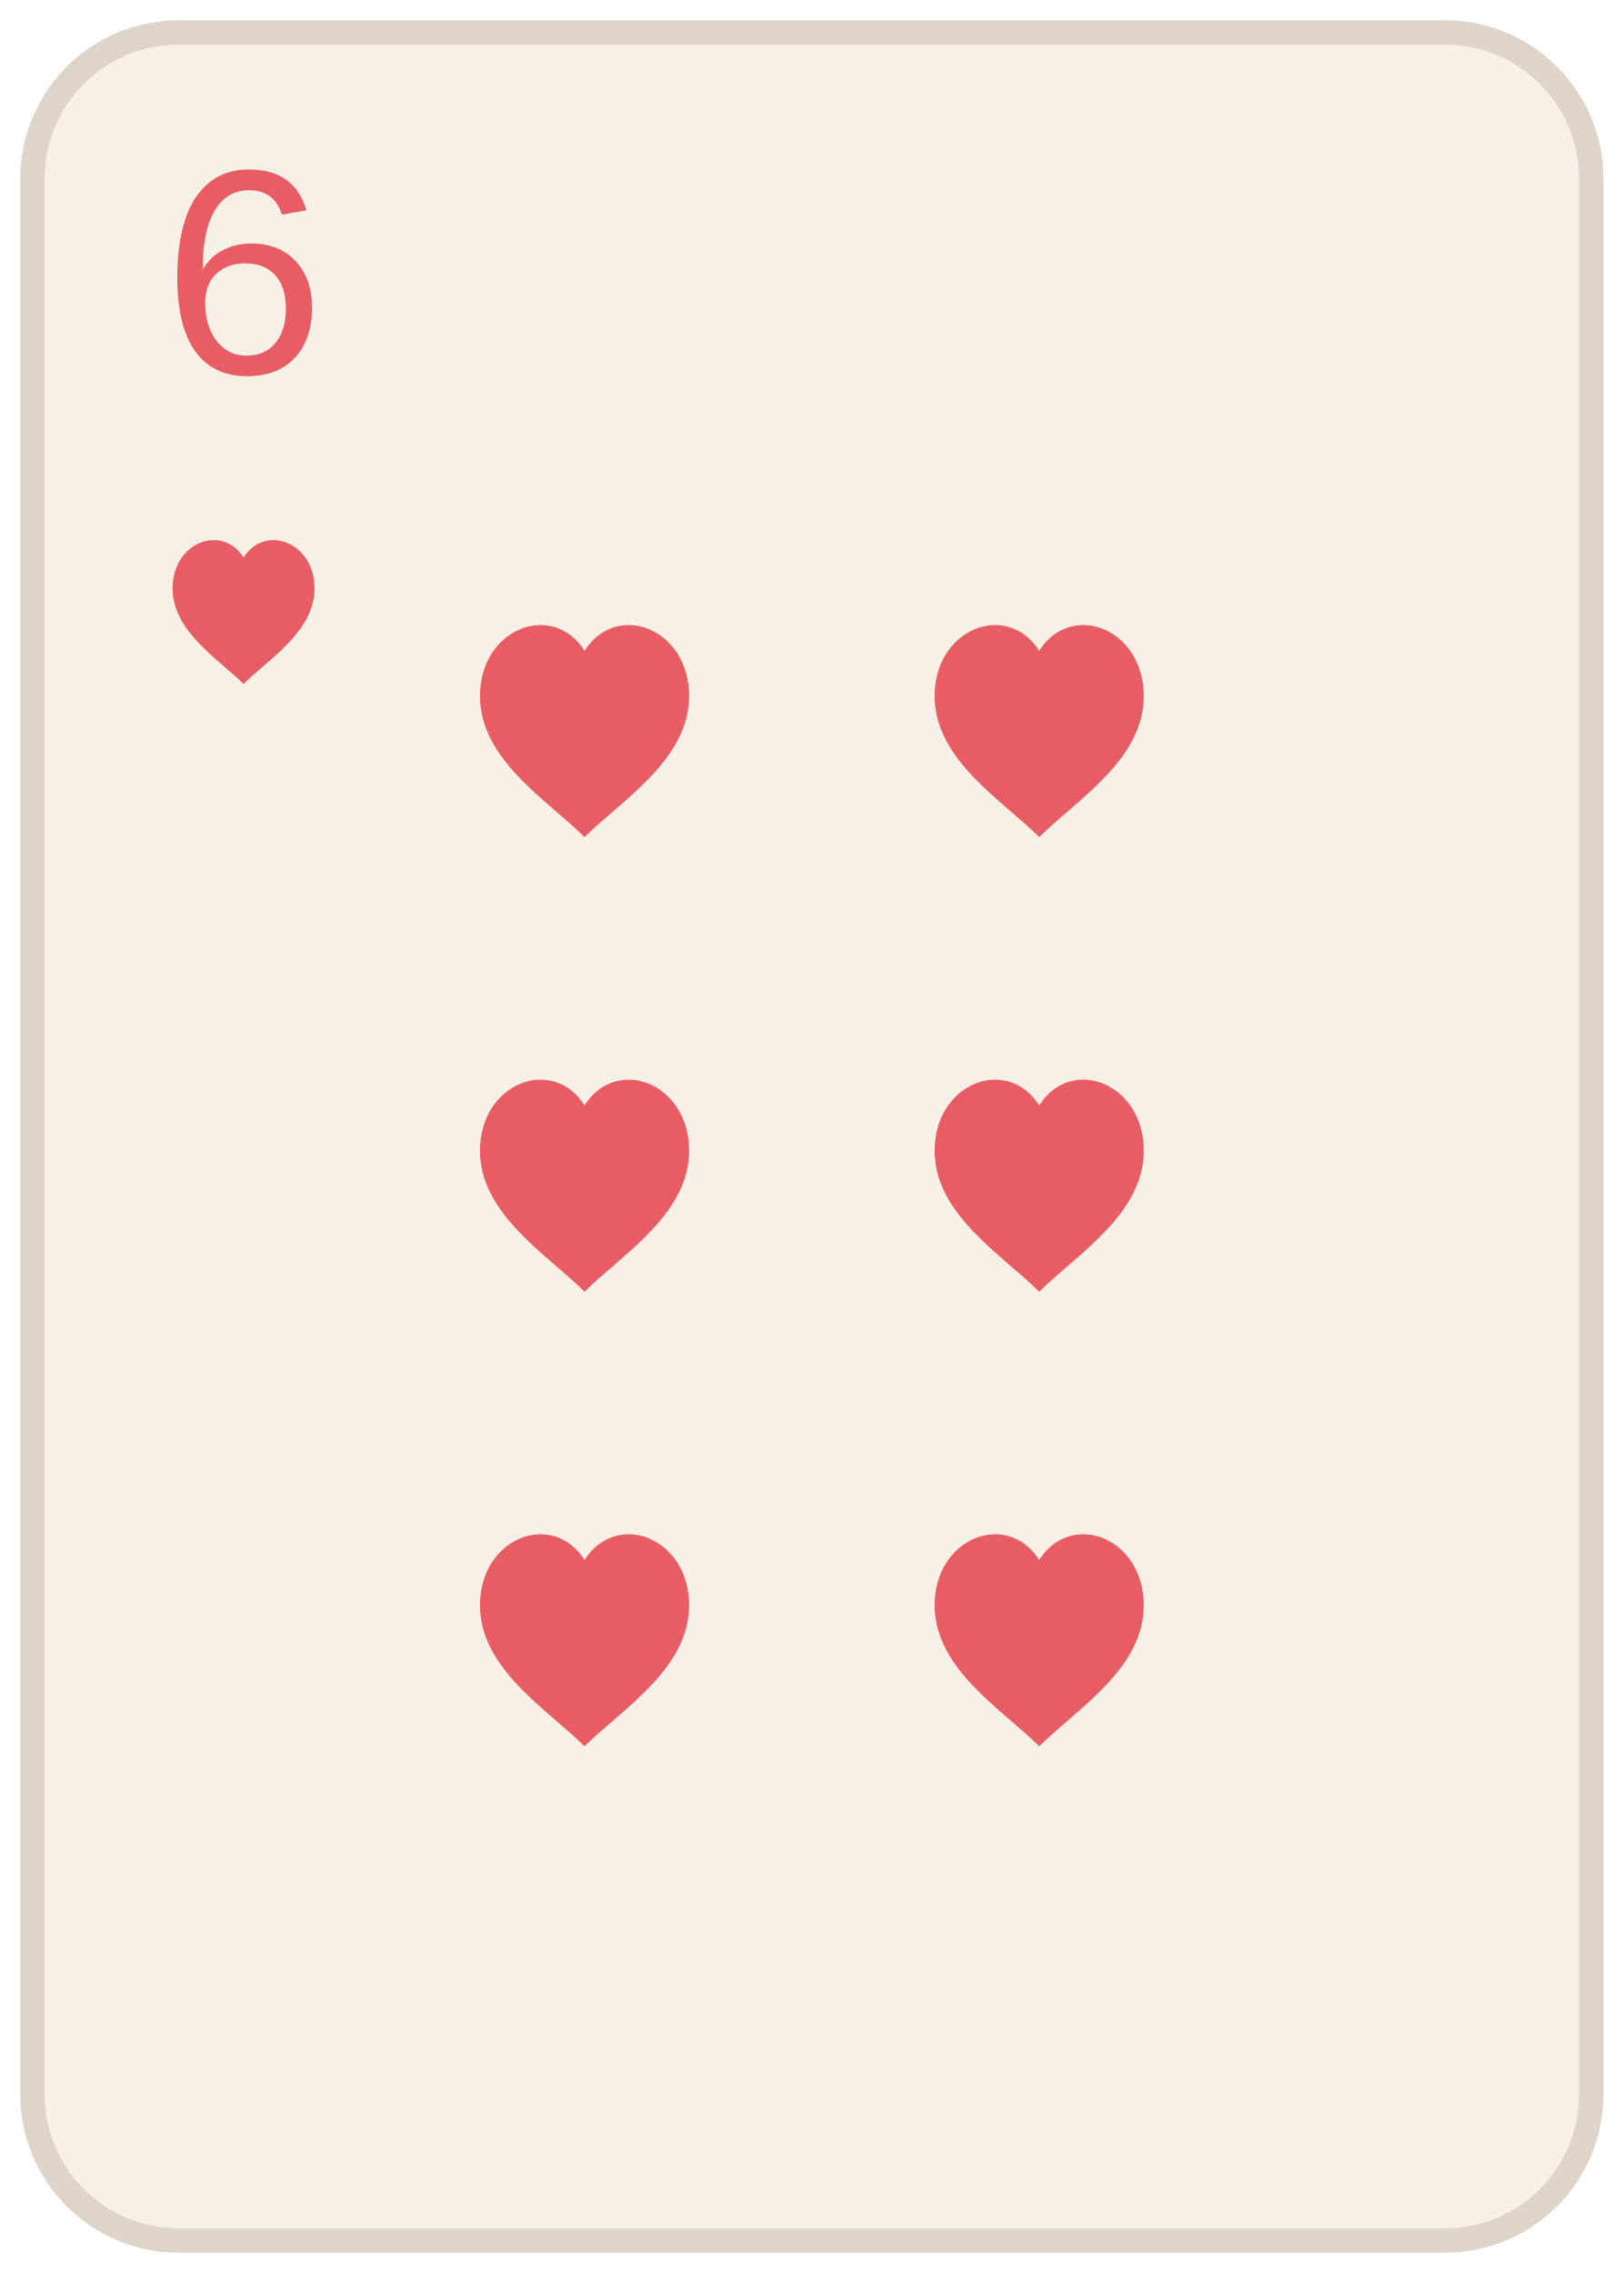
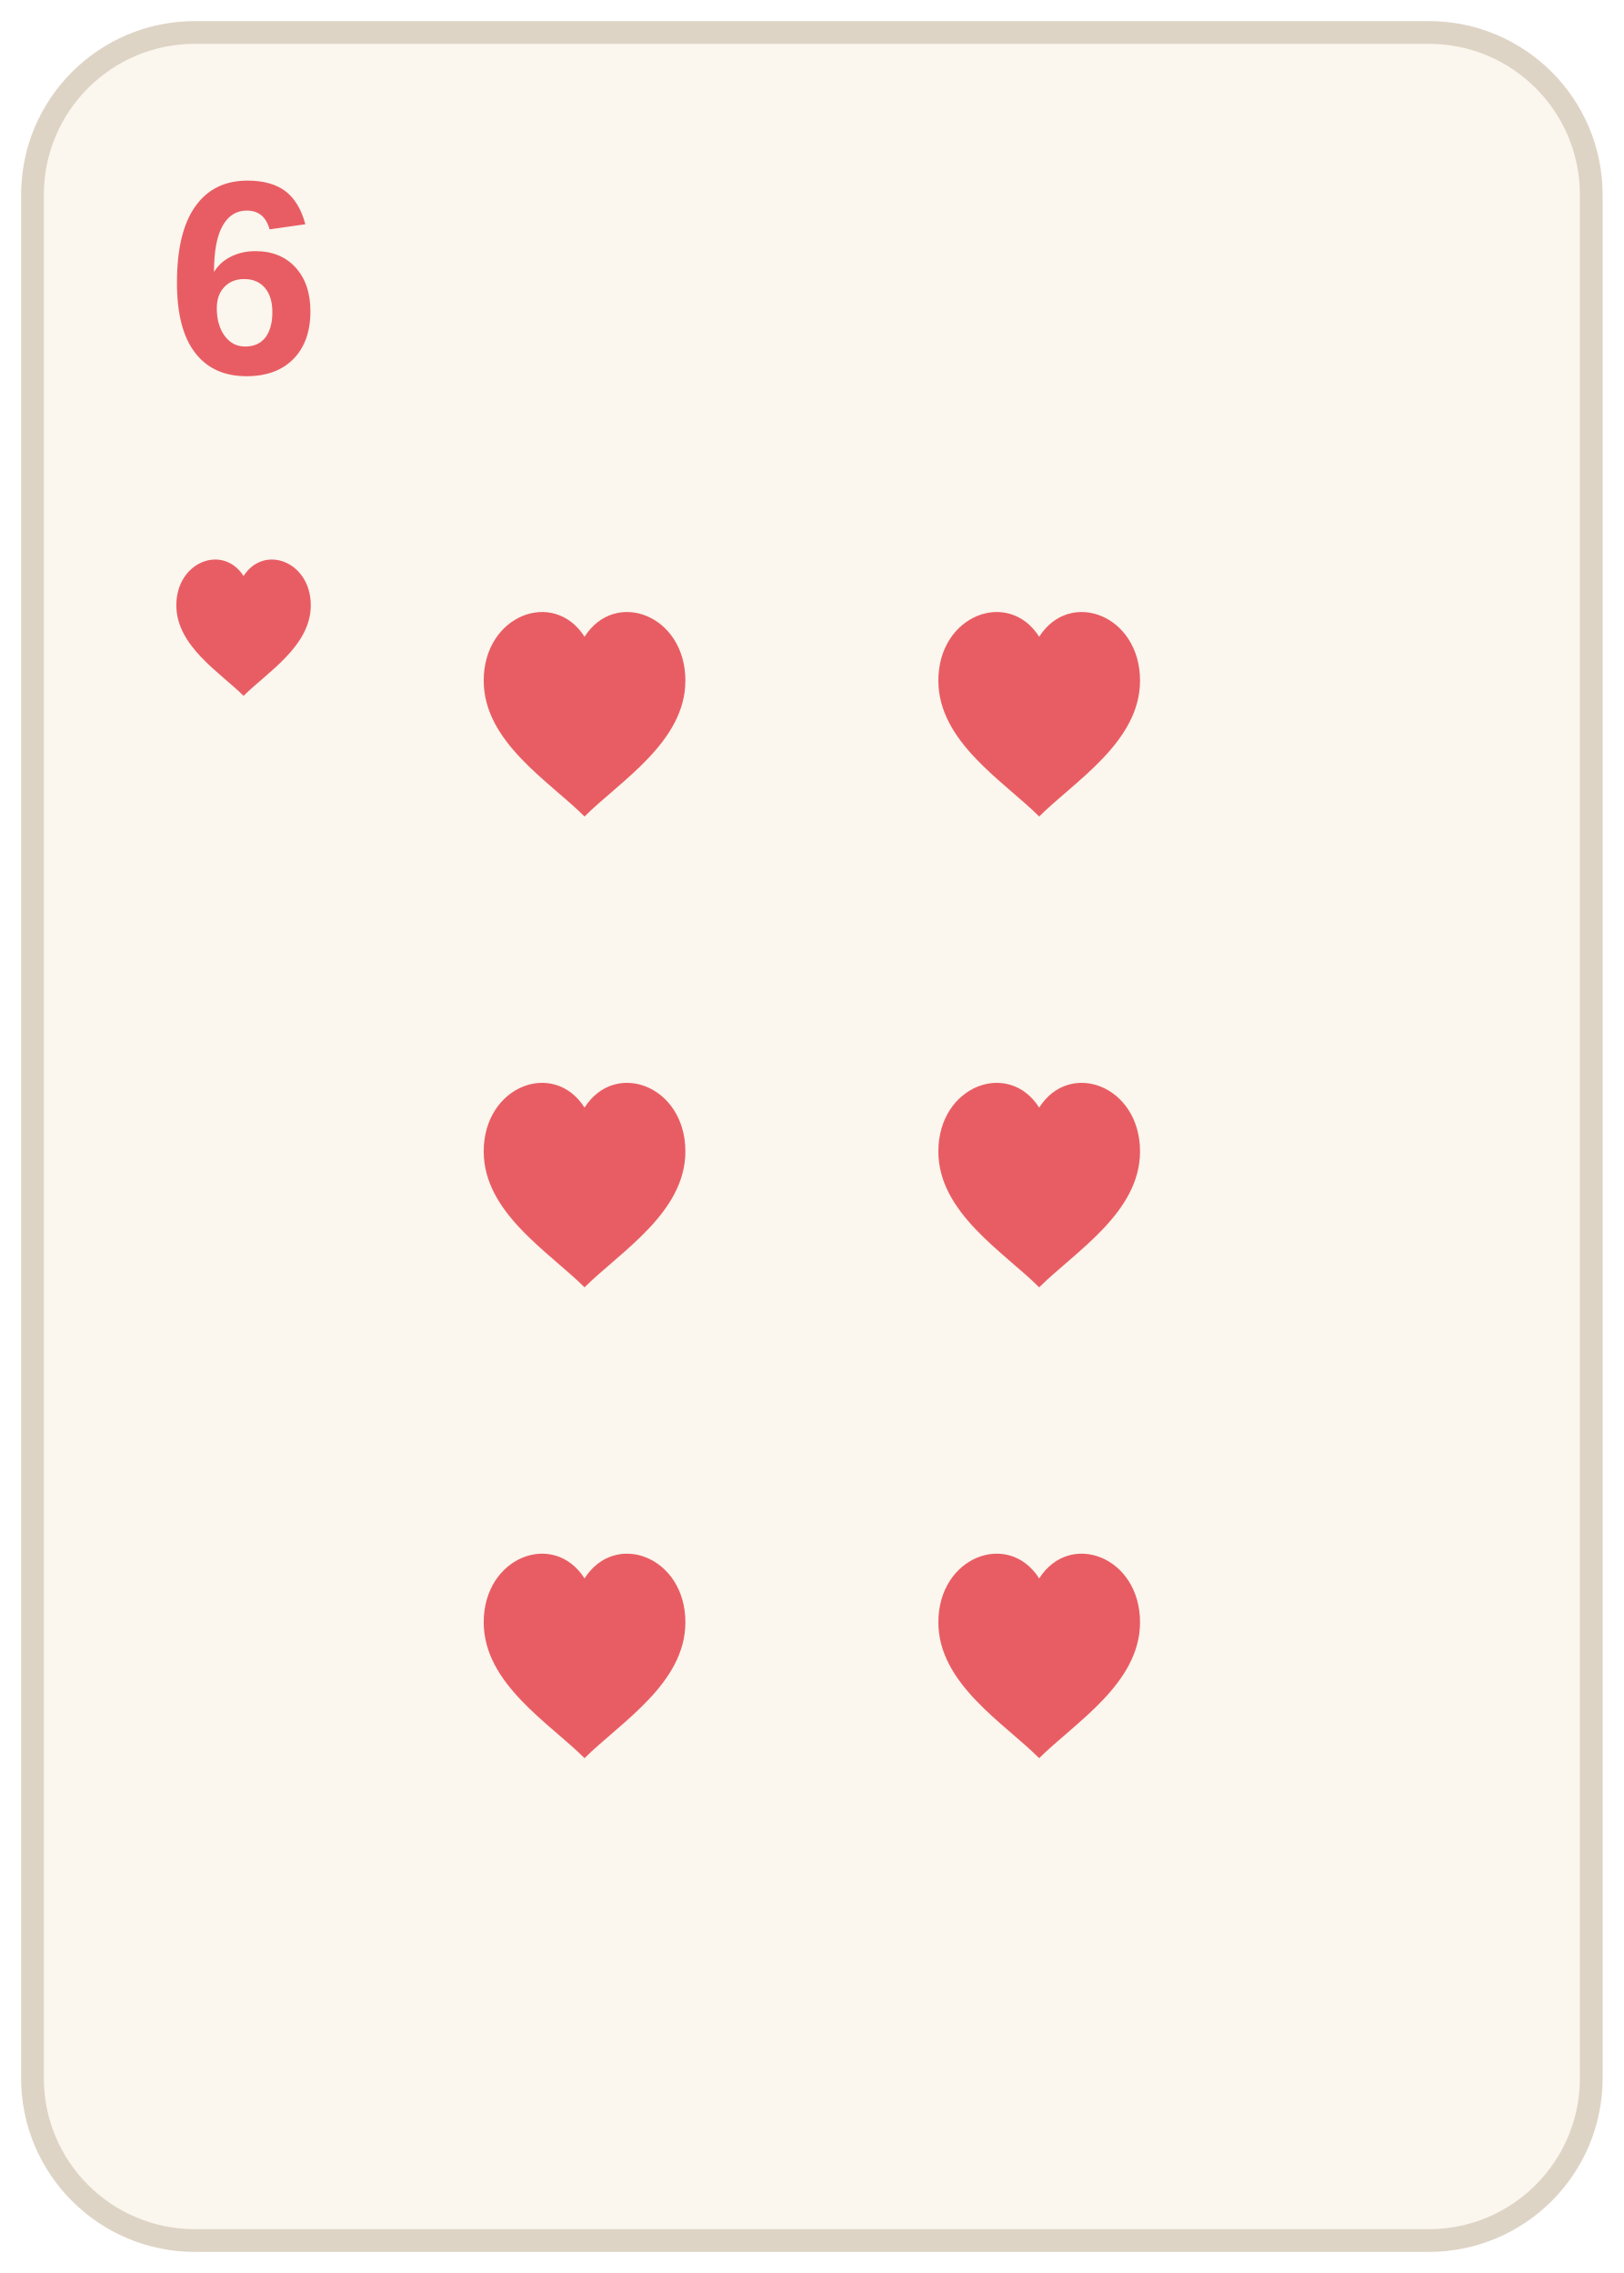
<svg xmlns="http://www.w3.org/2000/svg" viewBox="0 0 100 140" role="img" aria-label="6 of Hearts">
-   <rect x="2" y="2" width="96" height="136" rx="9" fill="#f7f0e6" stroke="#ded5c8" stroke-width="1.5" />
-   <text font-family="Haskoy, -apple-system, Segoe UI, Arial, sans-serif" font-weight="500" x="15" y="23" fill="#e85d63" font-size="18" text-anchor="middle">6</text>
-   <path d="M0,-7 C-7,-18 -23,-12 -23,3 C-23,17 -8,26 0,34 C8,26 23,17 23,3 C23,-12 7,-18 0,-7Z" fill="#e85d63" transform="translate(15 37) scale(0.19) translate(0 -7)" />
+   <rect x="2" y="2" width="96" height="136" rx="10" fill="#fbf6ee" stroke="#ded4c5" stroke-width="1.4" />
+   <g font-family="Haskoy,-apple-system,BlinkMacSystemFont,'Segoe UI',Arial,sans-serif">
+     <text x="15" y="23" fill="#e85d63" font-size="17" font-weight="600" text-anchor="middle">6</text>
+     <path fill="#e85d63" d="M0-7C-7-18-23-12-23 3c0 14 15 23 23 31C8 26 23 17 23 3 23-12 7-18 0-7Z" transform="translate(15 38) scale(0.18) translate(0 -7)" />
+   </g>
  <g>
-     <path d="M0,-7 C-7,-18 -23,-12 -23,3 C-23,17 -8,26 0,34 C8,26 23,17 23,3 C23,-12 7,-18 0,-7Z" fill="#e85d63" transform="translate(36 44) scale(0.28) translate(0 -7)" />
-     <path d="M0,-7 C-7,-18 -23,-12 -23,3 C-23,17 -8,26 0,34 C8,26 23,17 23,3 C23,-12 7,-18 0,-7Z" fill="#e85d63" transform="translate(64 44) scale(0.28) translate(0 -7)" />
-     <path d="M0,-7 C-7,-18 -23,-12 -23,3 C-23,17 -8,26 0,34 C8,26 23,17 23,3 C23,-12 7,-18 0,-7Z" fill="#e85d63" transform="translate(36 72) scale(0.28) translate(0 -7)" />
-     <path d="M0,-7 C-7,-18 -23,-12 -23,3 C-23,17 -8,26 0,34 C8,26 23,17 23,3 C23,-12 7,-18 0,-7Z" fill="#e85d63" transform="translate(64 72) scale(0.28) translate(0 -7)" />
-     <path d="M0,-7 C-7,-18 -23,-12 -23,3 C-23,17 -8,26 0,34 C8,26 23,17 23,3 C23,-12 7,-18 0,-7Z" fill="#e85d63" transform="translate(36 100) scale(0.28) translate(0 -7)" />
-     <path d="M0,-7 C-7,-18 -23,-12 -23,3 C-23,17 -8,26 0,34 C8,26 23,17 23,3 C23,-12 7,-18 0,-7Z" fill="#e85d63" transform="translate(64 100) scale(0.28) translate(0 -7)" />
+     <path fill="#e85d63" d="M0-7C-7-18-23-12-23 3c0 14 15 23 23 31C8 26 23 17 23 3 23-12 7-18 0-7Z" transform="translate(36 43) scale(0.27) translate(0 -7)" />
+     <path fill="#e85d63" d="M0-7C-7-18-23-12-23 3c0 14 15 23 23 31C8 26 23 17 23 3 23-12 7-18 0-7Z" transform="translate(64 43) scale(0.27) translate(0 -7)" />
+     <path fill="#e85d63" d="M0-7C-7-18-23-12-23 3c0 14 15 23 23 31C8 26 23 17 23 3 23-12 7-18 0-7Z" transform="translate(36 72) scale(0.27) translate(0 -7)" />
+     <path fill="#e85d63" d="M0-7C-7-18-23-12-23 3c0 14 15 23 23 31C8 26 23 17 23 3 23-12 7-18 0-7Z" transform="translate(64 72) scale(0.27) translate(0 -7)" />
+     <path fill="#e85d63" d="M0-7C-7-18-23-12-23 3c0 14 15 23 23 31C8 26 23 17 23 3 23-12 7-18 0-7Z" transform="translate(36 101) scale(0.27) translate(0 -7)" />
+     <path fill="#e85d63" d="M0-7C-7-18-23-12-23 3c0 14 15 23 23 31C8 26 23 17 23 3 23-12 7-18 0-7Z" transform="translate(64 101) scale(0.27) translate(0 -7)" />
  </g>
</svg>
